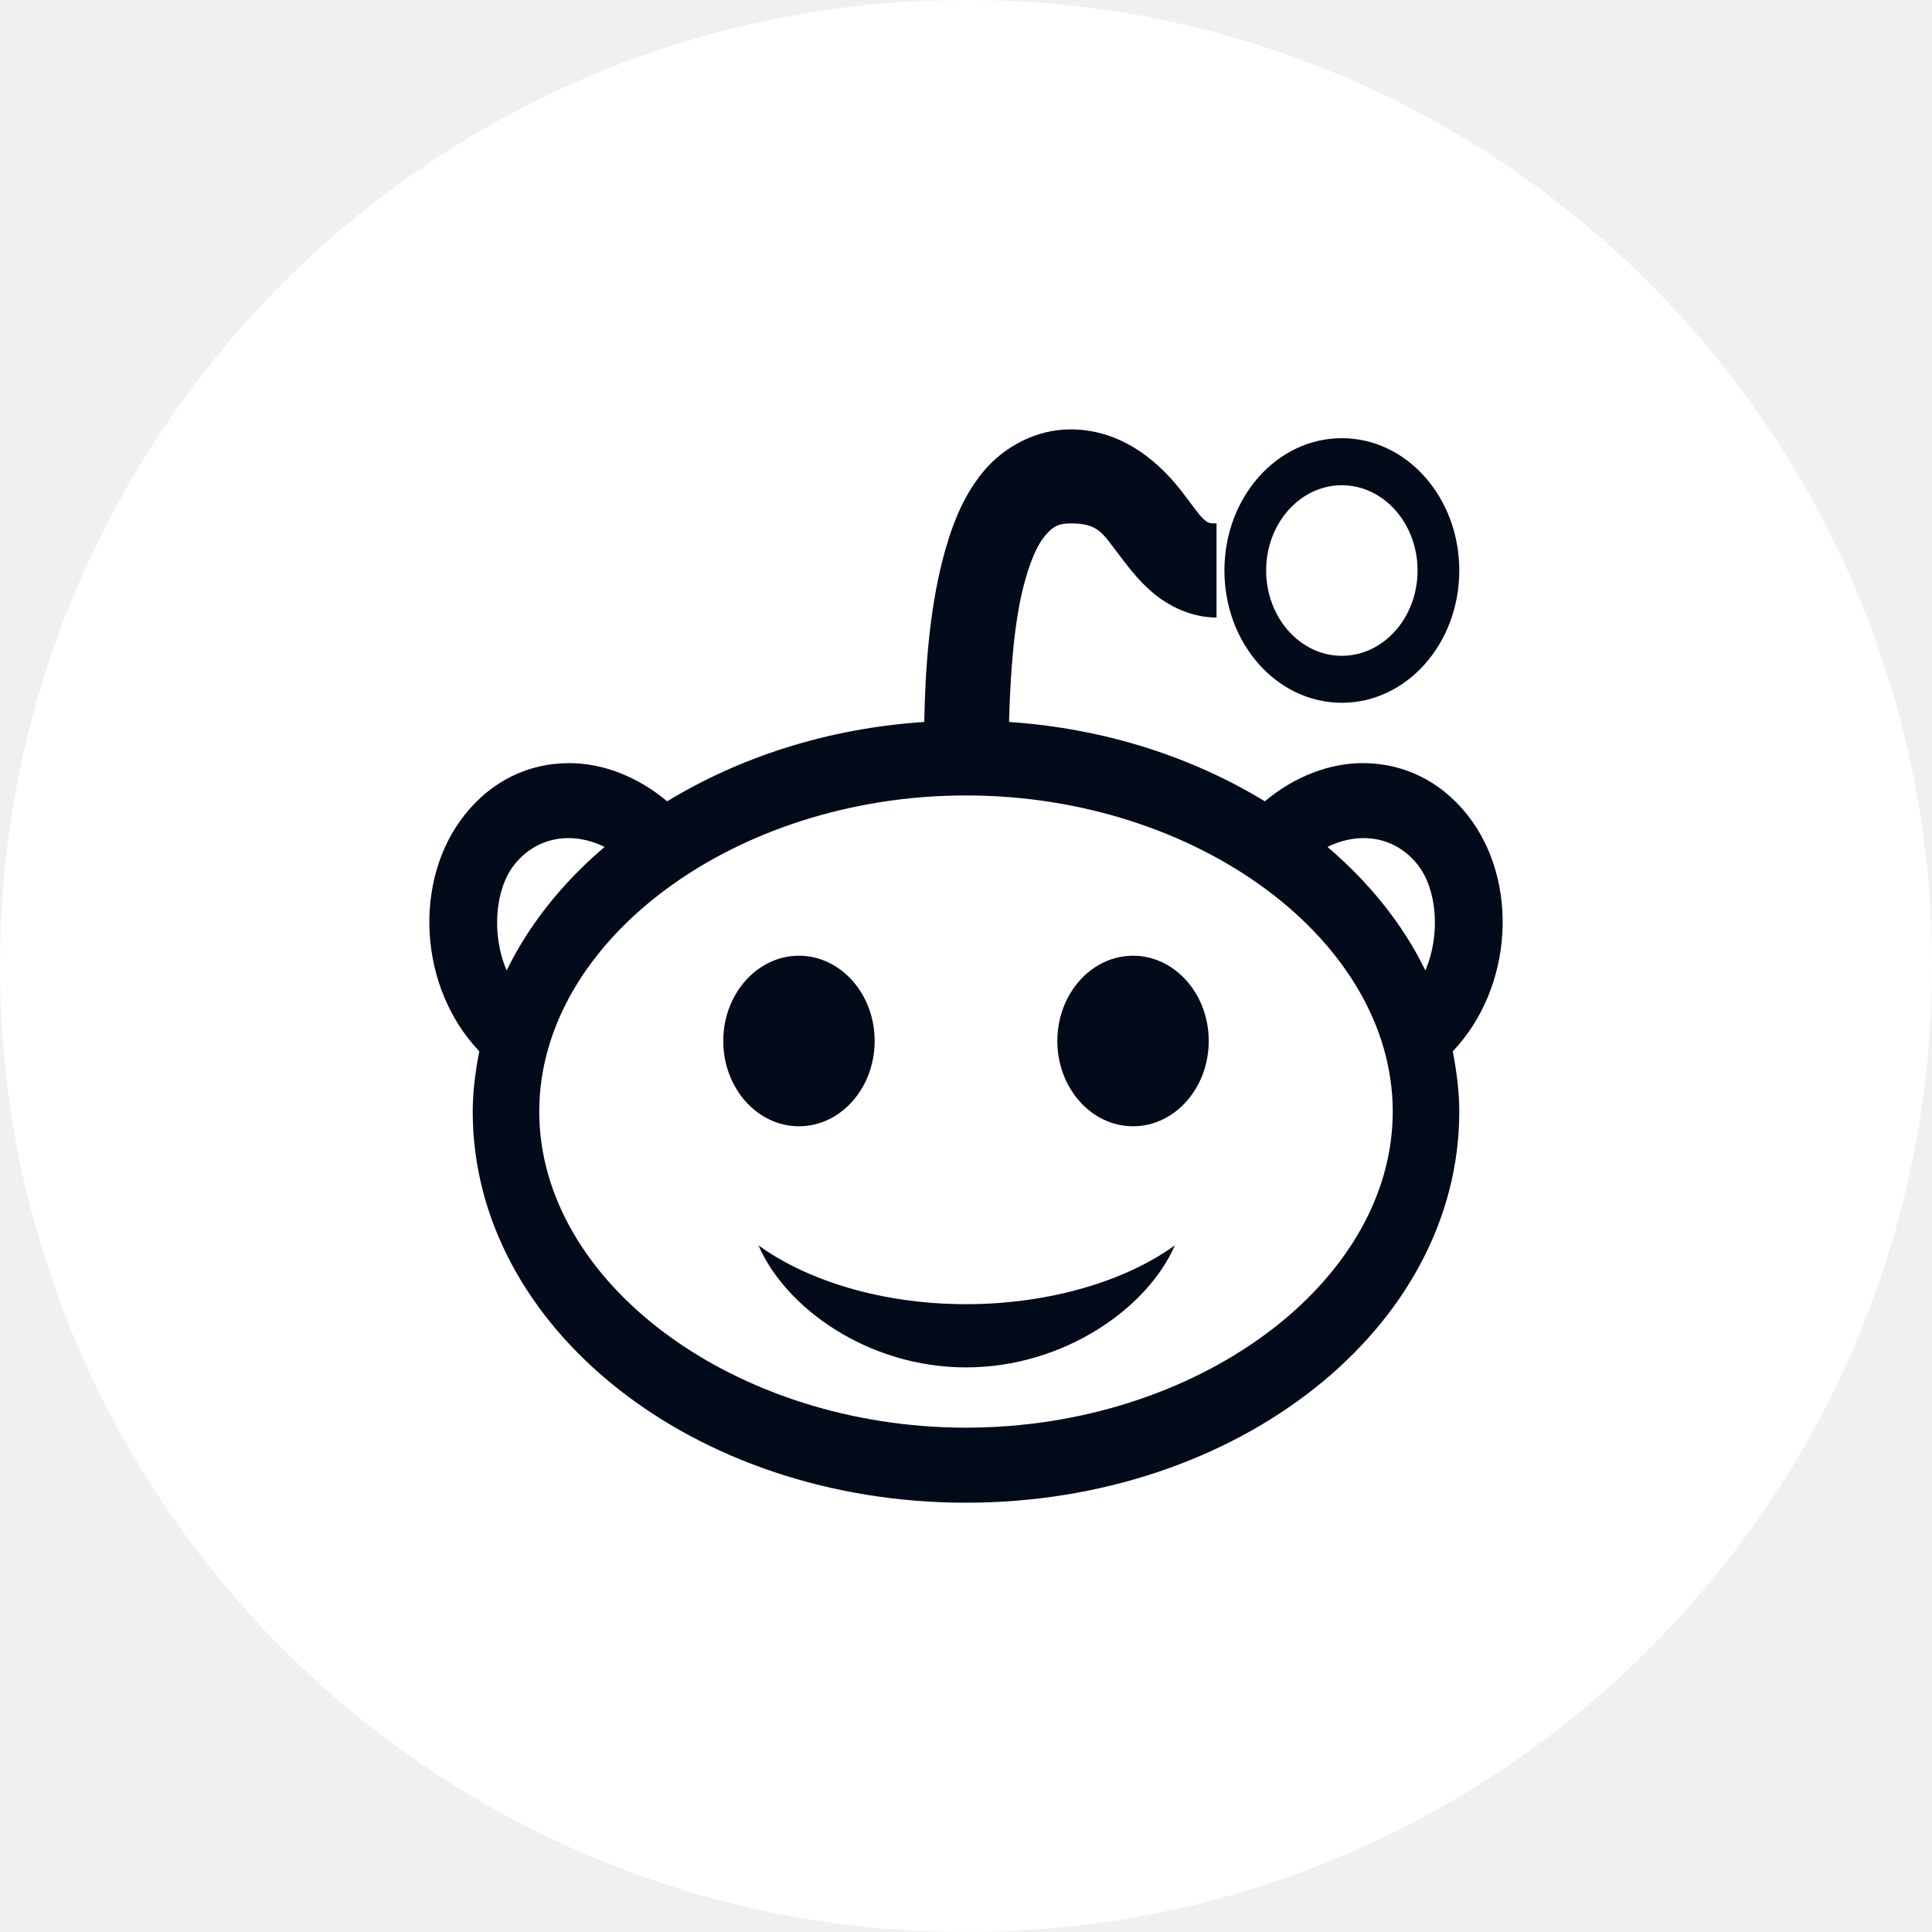
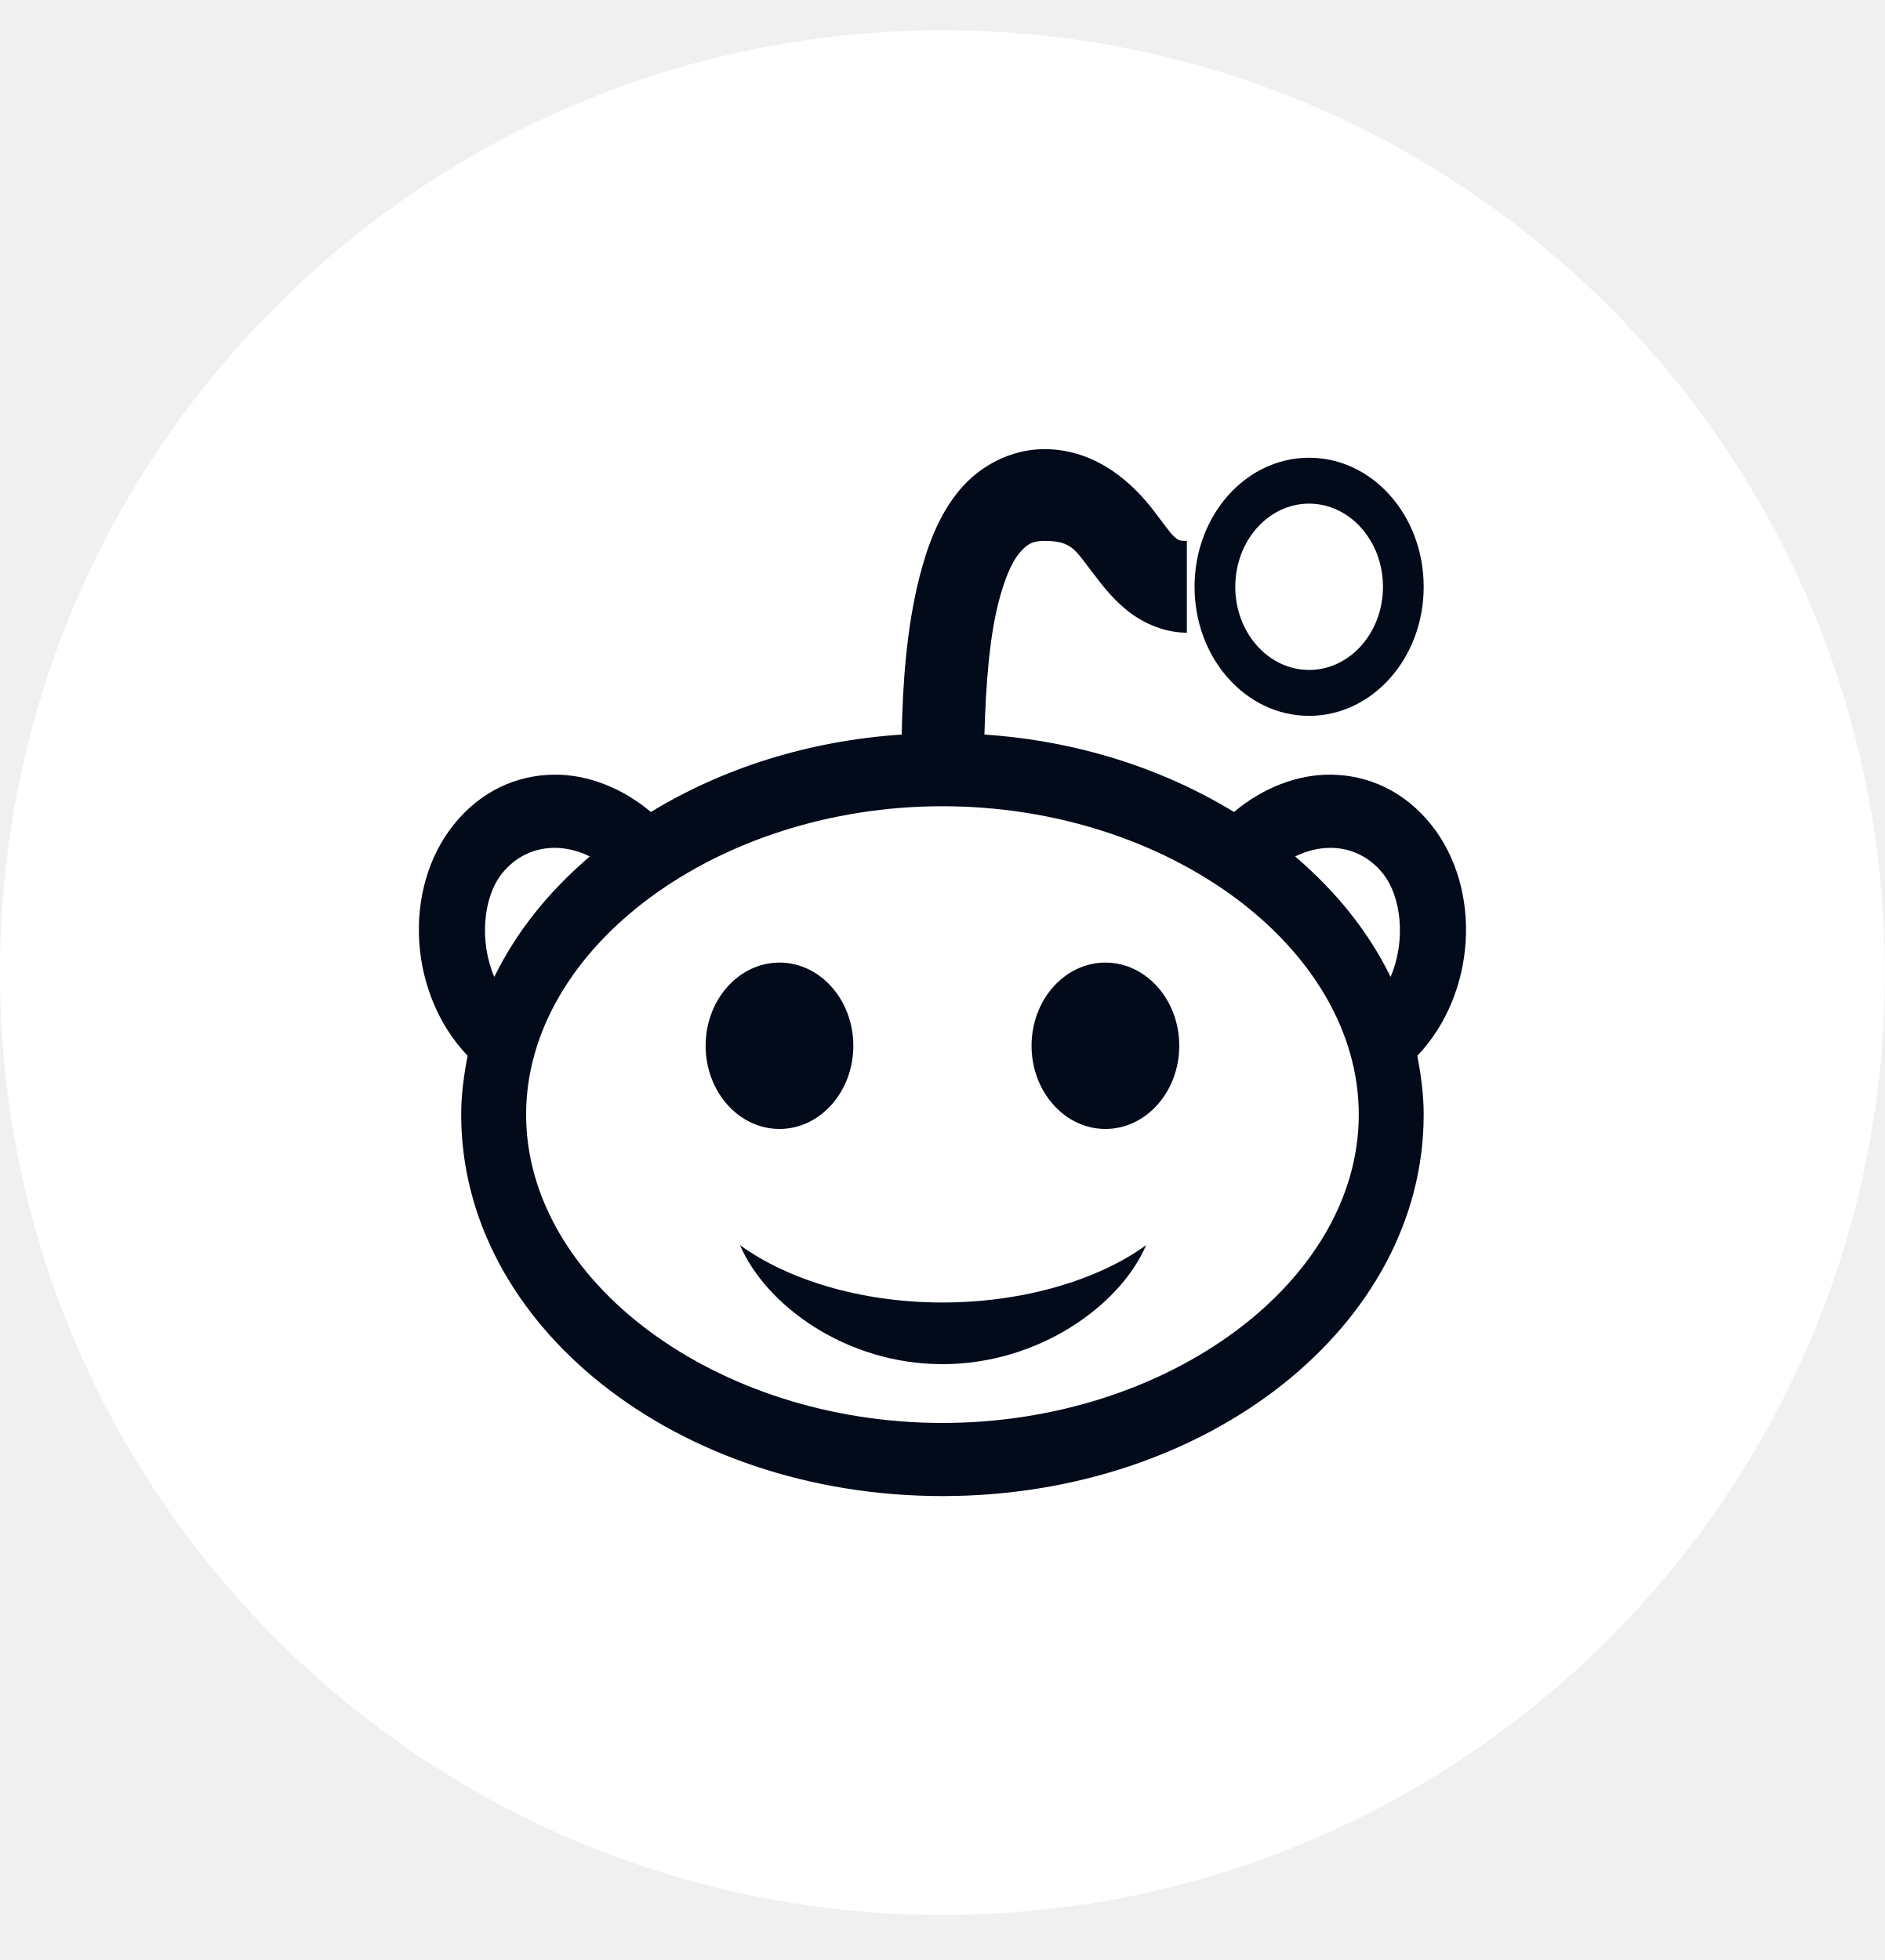
- <svg xmlns="http://www.w3.org/2000/svg" width="25" height="25" viewBox="0 0 25 25" fill="none">
-   <path d="M12.5 0C5.597 0 0 5.597 0 12.5C0 19.403 5.597 25 12.5 25C19.403 25 25 19.403 25 12.5C25 5.597 19.403 0 12.5 0Z" fill="white" />
-   <path d="M13.851 5.556C13.406 5.556 12.988 5.782 12.72 6.107C12.452 6.433 12.304 6.83 12.196 7.249C12.025 7.922 11.972 8.669 11.96 9.342C10.708 9.425 9.575 9.796 8.633 10.369C8.251 10.048 7.791 9.87 7.35 9.875C6.847 9.879 6.37 10.096 6.016 10.54C5.338 11.389 5.416 12.778 6.202 13.604C6.153 13.858 6.117 14.12 6.117 14.384C6.117 17.18 8.975 19.445 12.5 19.445C16.025 19.445 18.883 17.178 18.883 14.384C18.883 14.12 18.847 13.858 18.799 13.604C19.584 12.778 19.662 11.389 18.984 10.54C18.63 10.096 18.153 9.879 17.65 9.875C17.209 9.87 16.749 10.048 16.367 10.369C15.43 9.798 14.303 9.427 13.057 9.342C13.074 8.721 13.119 8.077 13.243 7.591C13.321 7.287 13.414 7.066 13.513 6.945C13.613 6.823 13.684 6.773 13.851 6.773C14.212 6.773 14.258 6.89 14.476 7.173C14.586 7.316 14.712 7.494 14.915 7.668C15.117 7.841 15.417 7.991 15.742 7.991V6.773C15.652 6.773 15.635 6.771 15.573 6.716C15.512 6.662 15.428 6.535 15.303 6.374C15.054 6.048 14.571 5.556 13.851 5.556ZM17.363 5.67C16.523 5.67 15.844 6.436 15.844 7.382C15.844 8.329 16.523 9.094 17.363 9.094C18.203 9.094 18.883 8.329 18.883 7.382C18.883 6.436 18.203 5.67 17.363 5.67ZM17.363 6.279C17.904 6.279 18.343 6.773 18.343 7.382C18.343 7.991 17.904 8.486 17.363 8.486C16.823 8.486 16.384 7.991 16.384 7.382C16.384 6.773 16.823 6.279 17.363 6.279ZM12.5 10.293C15.491 10.293 18.022 12.169 18.022 14.384C18.022 16.6 15.491 18.474 12.5 18.474C9.509 18.474 6.978 16.6 6.978 14.384C6.978 12.169 9.509 10.293 12.5 10.293ZM7.367 10.845C7.517 10.847 7.673 10.885 7.823 10.959C7.28 11.423 6.85 11.956 6.556 12.557C6.354 12.086 6.408 11.499 6.657 11.187C6.839 10.959 7.09 10.842 7.367 10.845ZM17.634 10.845C17.91 10.842 18.161 10.959 18.343 11.187C18.592 11.499 18.647 12.086 18.444 12.557C18.151 11.956 17.72 11.423 17.178 10.959C17.328 10.885 17.484 10.847 17.634 10.845ZM10.339 12.367C9.798 12.367 9.359 12.862 9.359 13.47C9.359 14.079 9.798 14.574 10.339 14.574C10.879 14.574 11.318 14.079 11.318 13.47C11.318 12.862 10.879 12.367 10.339 12.367ZM14.662 12.367C14.121 12.367 13.682 12.862 13.682 13.47C13.682 14.079 14.121 14.574 14.662 14.574C15.202 14.574 15.641 14.079 15.641 13.47C15.641 12.862 15.202 12.367 14.662 12.367ZM9.815 16.115C10.159 16.916 11.223 17.694 12.5 17.694C13.777 17.694 14.858 16.916 15.202 16.115C14.577 16.569 13.591 16.876 12.5 16.876C11.409 16.876 10.44 16.569 9.815 16.115Z" fill="#030A1A" />
+ <svg xmlns="http://www.w3.org/2000/svg" width="25" height="26" viewBox="0 0 25 26" fill="none">
+   <path d="M12.5 0.402C5.597 0.402 0 5.999 0 12.902C0 19.805 5.597 25.402 12.5 25.402C19.403 25.402 25 19.805 25 12.902C25 5.999 19.403 0.402 12.5 0.402Z" fill="white" />
+   <path d="M13.851 5.958C13.406 5.958 12.988 6.183 12.72 6.509C12.452 6.835 12.304 7.232 12.196 7.651C12.025 8.324 11.972 9.071 11.96 9.744C10.708 9.827 9.575 10.198 8.633 10.771C8.251 10.45 7.791 10.272 7.35 10.276C6.847 10.281 6.37 10.498 6.016 10.942C5.338 11.791 5.416 13.18 6.202 14.005C6.153 14.26 6.117 14.521 6.117 14.786C6.117 17.582 8.975 19.846 12.5 19.846C16.025 19.846 18.883 17.58 18.883 14.786C18.883 14.521 18.847 14.26 18.799 14.005C19.584 13.18 19.662 11.791 18.984 10.942C18.63 10.498 18.153 10.281 17.65 10.276C17.209 10.272 16.749 10.45 16.367 10.771C15.43 10.2 14.303 9.829 13.057 9.744C13.074 9.123 13.119 8.478 13.243 7.993C13.321 7.689 13.414 7.468 13.513 7.346C13.613 7.225 13.684 7.175 13.851 7.175C14.212 7.175 14.258 7.292 14.476 7.575C14.586 7.717 14.712 7.896 14.915 8.069C15.117 8.243 15.417 8.393 15.742 8.393V7.175C15.652 7.175 15.635 7.173 15.573 7.118C15.512 7.063 15.428 6.937 15.303 6.776C15.054 6.45 14.571 5.958 13.851 5.958ZM17.363 6.072C16.523 6.072 15.844 6.837 15.844 7.784C15.844 8.731 16.523 9.496 17.363 9.496C18.203 9.496 18.883 8.731 18.883 7.784C18.883 6.837 18.203 6.072 17.363 6.072ZM17.363 6.681C17.904 6.681 18.343 7.175 18.343 7.784C18.343 8.393 17.904 8.887 17.363 8.887C16.823 8.887 16.384 8.393 16.384 7.784C16.384 7.175 16.823 6.681 17.363 6.681ZM12.5 10.695C15.491 10.695 18.022 12.571 18.022 14.786C18.022 17.002 15.491 18.876 12.5 18.876C9.509 18.876 6.978 17.002 6.978 14.786C6.978 12.571 9.509 10.695 12.5 10.695ZM7.367 11.247C7.517 11.249 7.673 11.287 7.823 11.361C7.28 11.825 6.85 12.357 6.556 12.959C6.354 12.488 6.408 11.901 6.657 11.589C6.839 11.361 7.09 11.244 7.367 11.247ZM17.634 11.247C17.91 11.244 18.161 11.361 18.343 11.589C18.592 11.901 18.647 12.488 18.444 12.959C18.151 12.357 17.72 11.825 17.178 11.361C17.328 11.287 17.484 11.249 17.634 11.247ZM10.339 12.769C9.798 12.769 9.359 13.264 9.359 13.872C9.359 14.481 9.798 14.976 10.339 14.976C10.879 14.976 11.318 14.481 11.318 13.872C11.318 13.264 10.879 12.769 10.339 12.769ZM14.662 12.769C14.121 12.769 13.682 13.264 13.682 13.872C13.682 14.481 14.121 14.976 14.662 14.976C15.202 14.976 15.641 14.481 15.641 13.872C15.641 13.264 15.202 12.769 14.662 12.769ZM9.815 16.517C10.159 17.318 11.223 18.096 12.5 18.096C13.777 18.096 14.858 17.318 15.202 16.517C14.577 16.971 13.591 17.278 12.5 17.278C11.409 17.278 10.44 16.971 9.815 16.517Z" fill="#030A1A" />
</svg>
